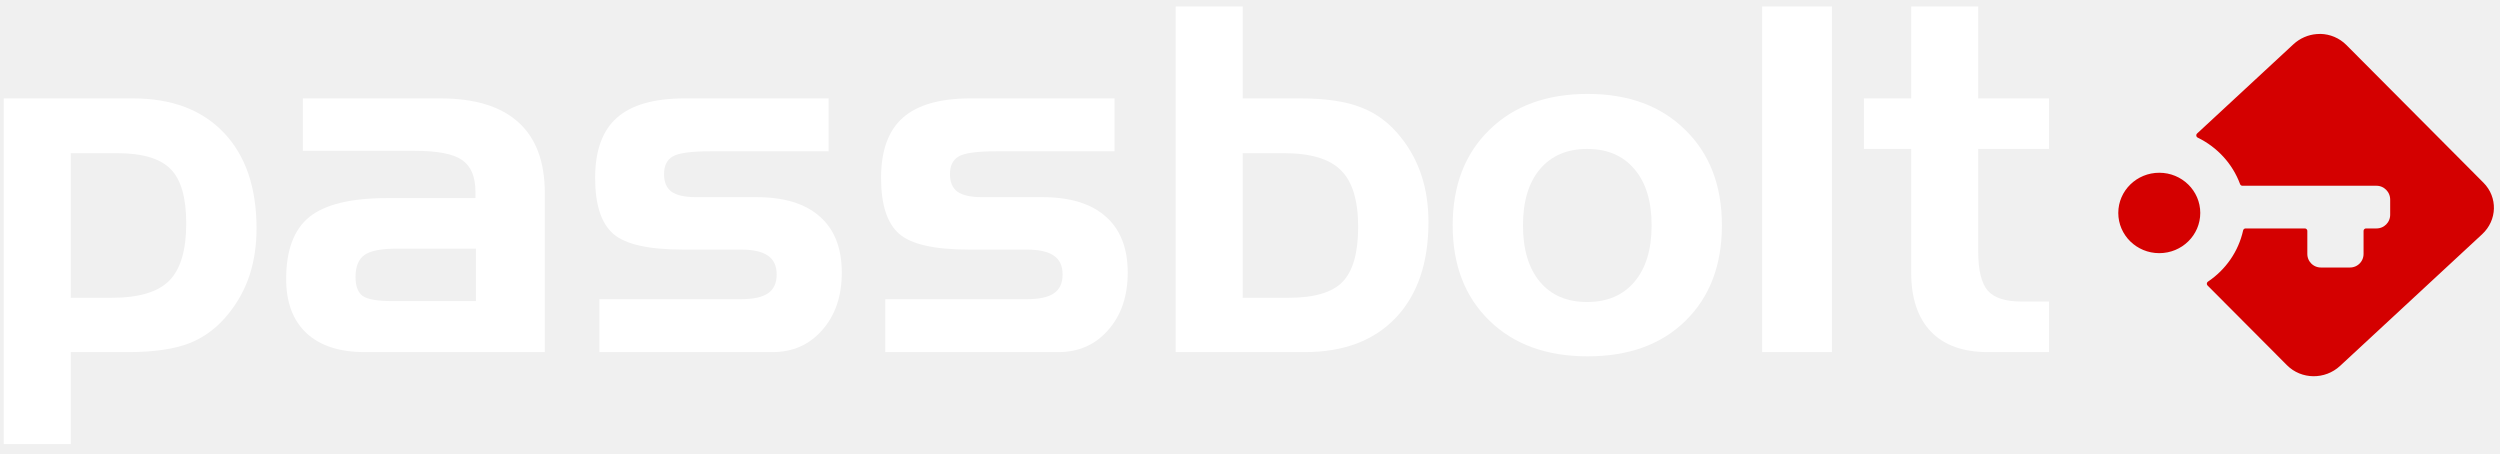
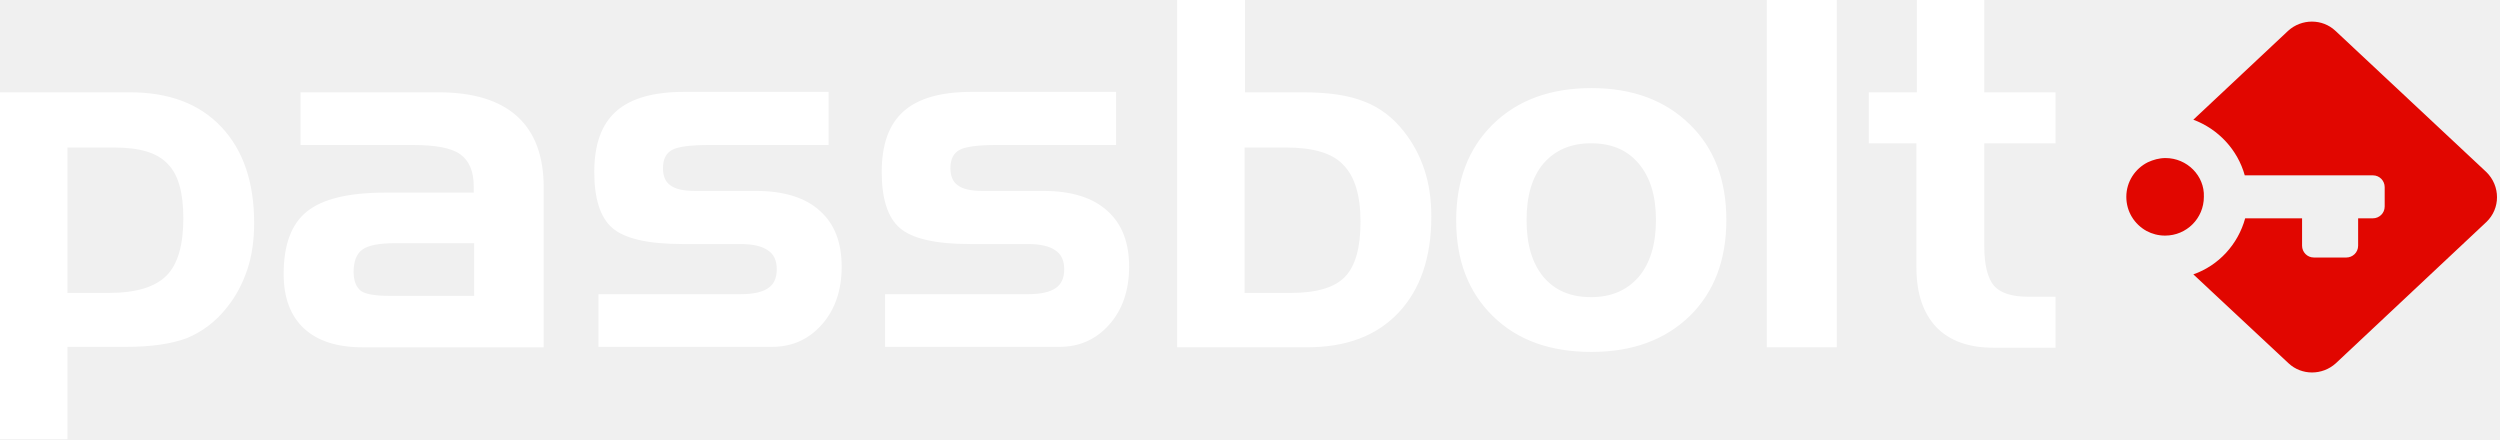
- <svg xmlns="http://www.w3.org/2000/svg" width="496px" height="90px" viewBox="0 0 496 90" version="1.1">
-   <g stroke="none" stroke-width="1" fill="none" fill-rule="evenodd">
-     <g fill-rule="nonzero">
-       <g transform="translate(420.3678, 6.60397)" fill="#D40000">
-         <path d="M40.031,0.625 C39.781,0.618 39.532,0.637 39.281,0.656 C37.724,0.779 36.194,1.426 34.969,2.562 L15.875,20.25 C19.873,22.199 23.001,25.595 24.531,29.75 L51.125,29.75 C52.914,29.75 54.344,31.211 54.344,33 L54.344,36 C54.344,37.789 52.914,39.219 51.125,39.219 L49.062,39.219 L49.062,43.781 C49.062,45.545 47.639,46.969 45.875,46.969 L40.094,46.969 C38.33,46.969 36.906,45.545 36.906,43.781 L36.906,39.219 L25.156,39.219 C24.196,43.546 21.575,47.266 17.969,49.688 L33.719,65.5 C36.381,68.174 40.762,68.222 43.562,65.625 L71.75,39.5 C74.551,36.903 74.662,32.674 72,30 L44.812,2.688 C43.502,1.371 41.782,0.671 40.031,0.625 Z" id="rect3105" stroke="#D40000" stroke-linejoin="round" />
-         <path d="M15.915,35.646 C15.915,39.913 12.386,43.372 8.033,43.372 C3.679,43.372 0.15,39.913 0.15,35.646 C0.15,31.379 3.679,27.92 8.033,27.92 C12.386,27.92 15.915,31.379 15.915,35.646 Z" id="path3107" stroke="#D40000" stroke-width="0.5" transform="translate(8.032584, 35.64573) scale(-1, 1) translate(-8.032584, -35.64573) " />
-       </g>
-       <g transform="translate(0.047149, 0.712522)" fill="#FFFFFF">
-         <path d="M13.996,29.677 L13.996,58.368 L22.113,58.368 C27.493,58.368 31.303,57.233 33.543,54.962 C35.782,52.692 36.901,48.913 36.901,43.626 C36.901,38.525 35.875,34.933 33.823,32.85 C31.77,30.735 28.209,29.677 23.139,29.677 L13.996,29.677 M0.7,18.808 L26.312,18.808 C34.025,18.808 40.043,21.078 44.366,25.619 C48.689,30.159 50.85,36.488 50.85,44.606 C50.85,47.933 50.399,50.997 49.497,53.796 C48.595,56.564 47.227,59.099 45.392,61.4 C43.215,64.168 40.602,66.158 37.555,67.371 C34.507,68.553 30.464,69.144 25.425,69.144 L13.996,69.144 L13.996,87.385 L0.7,87.385 L0.7,18.808" id="path3039" />
-         <path d="M77.721,59.021 L94.376,59.021 L94.376,48.618 L78.701,48.618 C75.591,48.618 73.445,49.038 72.263,49.877 C71.081,50.717 70.49,52.179 70.49,54.262 C70.49,56.035 70.957,57.279 71.89,57.995 C72.854,58.679 74.798,59.021 77.721,59.021 M60.04,18.808 L87.285,18.808 C94.158,18.808 99.336,20.394 102.82,23.566 C106.303,26.707 108.044,31.388 108.045,37.608 L108.045,69.144 L72.31,69.144 C67.302,69.144 63.446,67.885 60.74,65.365 C58.066,62.846 56.728,59.27 56.728,54.636 C56.728,48.913 58.268,44.808 61.347,42.32 C64.457,39.832 69.604,38.588 76.788,38.588 L94.282,38.588 L94.282,37.328 C94.282,34.342 93.396,32.243 91.623,31.03 C89.882,29.817 86.756,29.211 82.246,29.211 L60.04,29.211 L60.04,18.808" id="path3041" />
-         <path d="M118.868,58.648 L146.905,58.648 C149.393,58.648 151.197,58.259 152.316,57.481 C153.467,56.704 154.043,55.46 154.043,53.749 C154.043,52.039 153.467,50.795 152.316,50.017 C151.166,49.209 149.362,48.804 146.905,48.804 L135.429,48.804 C128.618,48.804 124.015,47.762 121.62,45.679 C119.225,43.595 118.028,39.894 118.028,34.576 C118.028,29.164 119.474,25.183 122.366,22.633 C125.259,20.083 129.737,18.808 135.802,18.808 L164.352,18.808 L164.352,29.304 L140.887,29.304 C137.062,29.304 134.573,29.646 133.423,30.33 C132.272,30.984 131.697,32.165 131.697,33.876 C131.697,35.431 132.194,36.582 133.189,37.328 C134.216,38.043 135.817,38.401 137.995,38.401 L150.031,38.401 C155.535,38.401 159.734,39.692 162.626,42.273 C165.519,44.823 166.965,48.524 166.965,53.376 C166.965,58.041 165.674,61.835 163.093,64.759 C160.543,67.682 157.246,69.144 153.203,69.144 L118.868,69.144 L118.868,58.648" id="path3043" />
-         <path d="M175.595,58.648 L203.633,58.648 C206.121,58.648 207.925,58.259 209.044,57.481 C210.195,56.704 210.77,55.46 210.77,53.749 C210.77,52.039 210.195,50.795 209.044,50.017 C207.894,49.209 206.09,48.804 203.633,48.804 L192.157,48.804 C185.345,48.804 180.743,47.762 178.348,45.679 C175.953,43.595 174.756,39.894 174.756,34.576 C174.756,29.164 176.202,25.183 179.094,22.633 C181.987,20.083 186.465,18.808 192.53,18.808 L221.08,18.808 L221.08,29.304 L197.615,29.304 C193.789,29.304 191.301,29.646 190.151,30.33 C189,30.984 188.424,32.165 188.424,33.876 C188.424,35.431 188.922,36.582 189.917,37.328 C190.944,38.043 192.545,38.401 194.722,38.401 L206.758,38.401 C212.263,38.401 216.462,39.692 219.354,42.273 C222.247,44.823 223.693,48.524 223.693,53.376 C223.693,58.041 222.402,61.835 219.821,64.759 C217.27,67.682 213.974,69.144 209.931,69.144 L175.595,69.144 L175.595,58.648" id="path3045" />
-         <path d="M246.505,0.567 L246.505,18.808 L257.935,18.808 C262.973,18.808 267.016,19.414 270.064,20.627 C273.112,21.809 275.724,23.784 277.901,26.552 C279.736,28.853 281.105,31.403 282.007,34.202 C282.909,36.97 283.36,40.018 283.36,43.346 C283.36,51.432 281.198,57.761 276.875,62.333 C272.552,66.874 266.534,69.144 258.821,69.144 L233.21,69.144 L233.21,0.567 L246.505,0.567 M254.622,29.677 L246.505,29.677 L246.505,58.368 L255.649,58.368 C260.718,58.368 264.279,57.31 266.332,55.195 C268.385,53.05 269.411,49.426 269.411,44.326 C269.411,39.07 268.276,35.322 266.005,33.083 C263.766,30.812 259.972,29.677 254.622,29.677" id="path3047" />
-         <path d="M302.113,43.999 C302.113,48.789 303.233,52.521 305.472,55.195 C307.711,57.87 310.837,59.207 314.849,59.207 C318.83,59.207 321.956,57.87 324.226,55.195 C326.496,52.521 327.632,48.789 327.632,43.999 C327.632,39.21 326.496,35.493 324.226,32.85 C321.987,30.175 318.861,28.838 314.849,28.838 C310.868,28.838 307.743,30.175 305.472,32.85 C303.233,35.524 302.113,39.241 302.113,43.999 M341.58,43.999 C341.58,51.899 339.17,58.212 334.349,62.94 C329.56,67.636 323.091,69.984 314.942,69.984 C306.794,69.984 300.294,67.62 295.442,62.893 C290.591,58.166 288.165,51.868 288.165,43.999 C288.165,36.1 290.591,29.786 295.442,25.059 C300.294,20.3 306.794,17.921 314.942,17.921 C323.029,17.921 329.482,20.3 334.303,25.059 C339.154,29.786 341.58,36.1 341.58,43.999" id="path3049" />
-         <polyline id="path3051" points="363.413 69.144 349.558 69.144 349.558 0.567 363.413 0.567 363.413 69.144" />
-         <path d="M369.758,18.808 L379.134,18.808 L379.134,0.567 L392.43,0.567 L392.43,18.808 L406.472,18.808 L406.472,28.838 L392.43,28.838 L392.43,49.177 C392.43,52.91 393.068,55.506 394.343,56.968 C395.618,58.399 397.842,59.114 401.014,59.114 L406.472,59.114 L406.472,69.144 L394.343,69.144 C389.429,69.144 385.666,67.791 383.053,65.086 C380.441,62.349 379.134,58.445 379.134,53.376 L379.134,28.838 L369.758,28.838 L369.758,18.808" id="path3053" />
-       </g>
-     </g>
+ <svg xmlns="http://www.w3.org/2000/svg" width="449" height="79" fill="none">
+   <g clip-path="url(#clip0)">
+     <path d="M12.111 26.494V52.609h7.418c4.92 0 8.327-1.06 10.37-3.103 2.044-2.044 3.028-5.526 3.028-10.295 0-4.617-.908-7.872-2.801-9.765-1.892-2.044-5.072-2.952-9.689-2.952h-8.327zM0 16.578h23.314c7.04 0 12.49 2.044 16.426 6.207 3.936 4.163 5.904 9.916 5.904 17.259 0 3.028-.379 5.829-1.211 8.326-.833 2.498-2.044 4.845-3.709 6.888-1.968 2.498-4.39 4.315-7.115 5.45-2.801 1.06-6.434 1.59-11.052 1.59H12.111v16.578H0v-62.298zM70.019 53.139H85.158v-9.462H70.927c-2.801 0-4.769.379-5.829 1.135-1.06.757-1.59 2.119-1.59 4.012 0 1.59.454 2.725 1.287 3.406.833.606 2.574.908 5.223.908zM53.971 16.578h24.753c6.283 0 10.976 1.438 14.155 4.315 3.179 2.877 4.769 7.115 4.769 12.793v28.689H65.099c-4.542 0-8.099-1.135-10.522-3.406s-3.633-5.526-3.633-9.765c0-5.223 1.363-8.932 4.163-11.203 2.801-2.271 7.494-3.406 14.079-3.406h15.896v-1.135c0-2.725-.833-4.617-2.422-5.753-1.59-1.135-4.39-1.665-8.554-1.665H53.971v-9.462zM107.488 52.836h25.51c2.271 0 3.936-.379 4.92-1.06 1.06-.681 1.59-1.817 1.59-3.406 0-1.59-.53-2.725-1.59-3.406-1.059-.757-2.725-1.135-4.92-1.135h-10.446c-6.207 0-10.37-.984-12.566-2.877-2.195-1.892-3.255-5.299-3.255-10.068 0-4.92 1.287-8.554 3.937-10.9 2.649-2.347 6.737-3.482 12.187-3.482h25.964v9.538h-21.347c-3.482 0-5.753.303-6.812.908-1.06.606-1.59 1.665-1.59 3.255 0 1.438.454 2.498 1.362 3.103.909.681 2.423.984 4.391.984h10.976c4.996 0 8.856 1.211 11.43 3.558 2.649 2.347 3.936 5.677 3.936 10.068 0 4.239-1.211 7.721-3.558 10.37-2.346 2.649-5.298 4.012-9.007 4.012h-31.112v-9.462zM159.113 52.836h25.51c2.271 0 3.936-.379 4.92-1.06 1.06-.681 1.59-1.817 1.59-3.406 0-1.59-.53-2.725-1.59-3.406-1.059-.757-2.725-1.135-4.92-1.135h-10.446c-6.207 0-10.37-.984-12.566-2.877-2.195-1.892-3.255-5.299-3.255-10.068 0-4.92 1.287-8.554 3.937-10.9 2.649-2.347 6.737-3.482 12.187-3.482h25.964v9.538h-21.347c-3.482 0-5.753.303-6.812.908-1.06.606-1.59 1.665-1.59 3.255 0 1.438.454 2.498 1.362 3.103.909.681 2.423.984 4.391.984h10.976c4.996 0 8.856 1.211 11.43 3.558 2.649 2.347 3.936 5.677 3.936 10.068 0 4.239-1.211 7.721-3.558 10.37-2.346 2.649-5.298 4.012-9.007 4.012h-31.263v-9.462h.151zM223.607 0v16.578h10.37c4.617 0 8.251.53 11.052 1.665 2.8 1.06 5.147 2.876 7.115 5.374 1.665 2.119 2.876 4.39 3.709 6.964.833 2.498 1.211 5.299 1.211 8.326 0 7.343-1.968 13.095-5.904 17.259-3.936 4.163-9.386 6.207-16.426 6.207h-23.315V0h12.188zm7.342 26.494h-7.418v26.115h8.326c4.618 0 7.873-.984 9.69-2.877 1.892-1.968 2.8-5.223 2.8-9.916 0-4.769-1.059-8.175-3.103-10.219-1.968-2.119-5.45-3.103-10.295-3.103zM274.172 39.513c0 4.39.984 7.721 3.027 10.219 2.044 2.422 4.845 3.633 8.554 3.633 3.633 0 6.434-1.211 8.554-3.633 2.044-2.422 3.103-5.829 3.103-10.219s-1.059-7.721-3.103-10.143c-2.044-2.422-4.845-3.633-8.554-3.633-3.633 0-6.434 1.211-8.554 3.633-2.043 2.422-3.027 5.829-3.027 10.143zm35.88 0c0 7.191-2.196 12.944-6.586 17.259-4.39 4.239-10.219 6.434-17.637 6.434-7.418 0-13.323-2.119-17.713-6.434-4.391-4.315-6.586-9.992-6.586-17.183 0-7.191 2.195-12.944 6.586-17.259 4.39-4.315 10.295-6.51 17.713-6.51 7.342 0 13.247 2.195 17.637 6.51 4.39 4.239 6.586 9.992 6.586 17.183zM329.884 62.374h-12.566V0h12.566v62.374zM335.712 16.578h8.554V0h12.111v16.578h12.793v9.159h-12.793v18.47c0 3.406.606 5.753 1.742 7.115 1.135 1.287 3.179 1.968 6.055 1.968h4.996v9.159h-11.127c-4.466 0-7.873-1.211-10.295-3.709-2.346-2.498-3.558-6.056-3.558-10.673V25.737h-8.553v-9.159h.075z" fill="#fff" />
+     <path d="M446.532 30.884l-27.1-25.358c-2.346-2.195-6.055-2.195-8.478 0L393.923 21.498c4.466 1.665 7.948 5.374 9.235 9.992H426.169c1.212 0 2.12.984 2.12 2.119v3.482c0 1.211-.984 2.119-2.12 2.119h-2.649v4.92c0 1.211-.984 2.119-2.119 2.119h-5.829c-1.211 0-2.12-.984-2.12-2.119v-4.92h-10.219c-1.286 4.693-4.768 8.478-9.31 10.068l17.107 15.972c2.347 2.195 6.056 2.195 8.478 0l27.024-25.358c2.573-2.422 2.573-6.51 0-9.008z" fill="#E10600" />
+     <path d="M388.927 28.386c-1.135 0-2.195.303-3.179.757-2.271 1.135-3.861 3.482-3.861 6.207 0 2.649 1.438 4.92 3.634 6.131.984.53 2.119.833 3.33.833 3.861 0 6.964-3.103 6.964-6.964.152-3.785-3.028-6.964-6.888-6.964z" fill="#E10600" />
  </g>
+   <defs>
+     <clipPath id="clip0">
+       <path fill="#fff" d="M0 0h448.5v78.951H0z" />
+     </clipPath>
+   </defs>
</svg>
